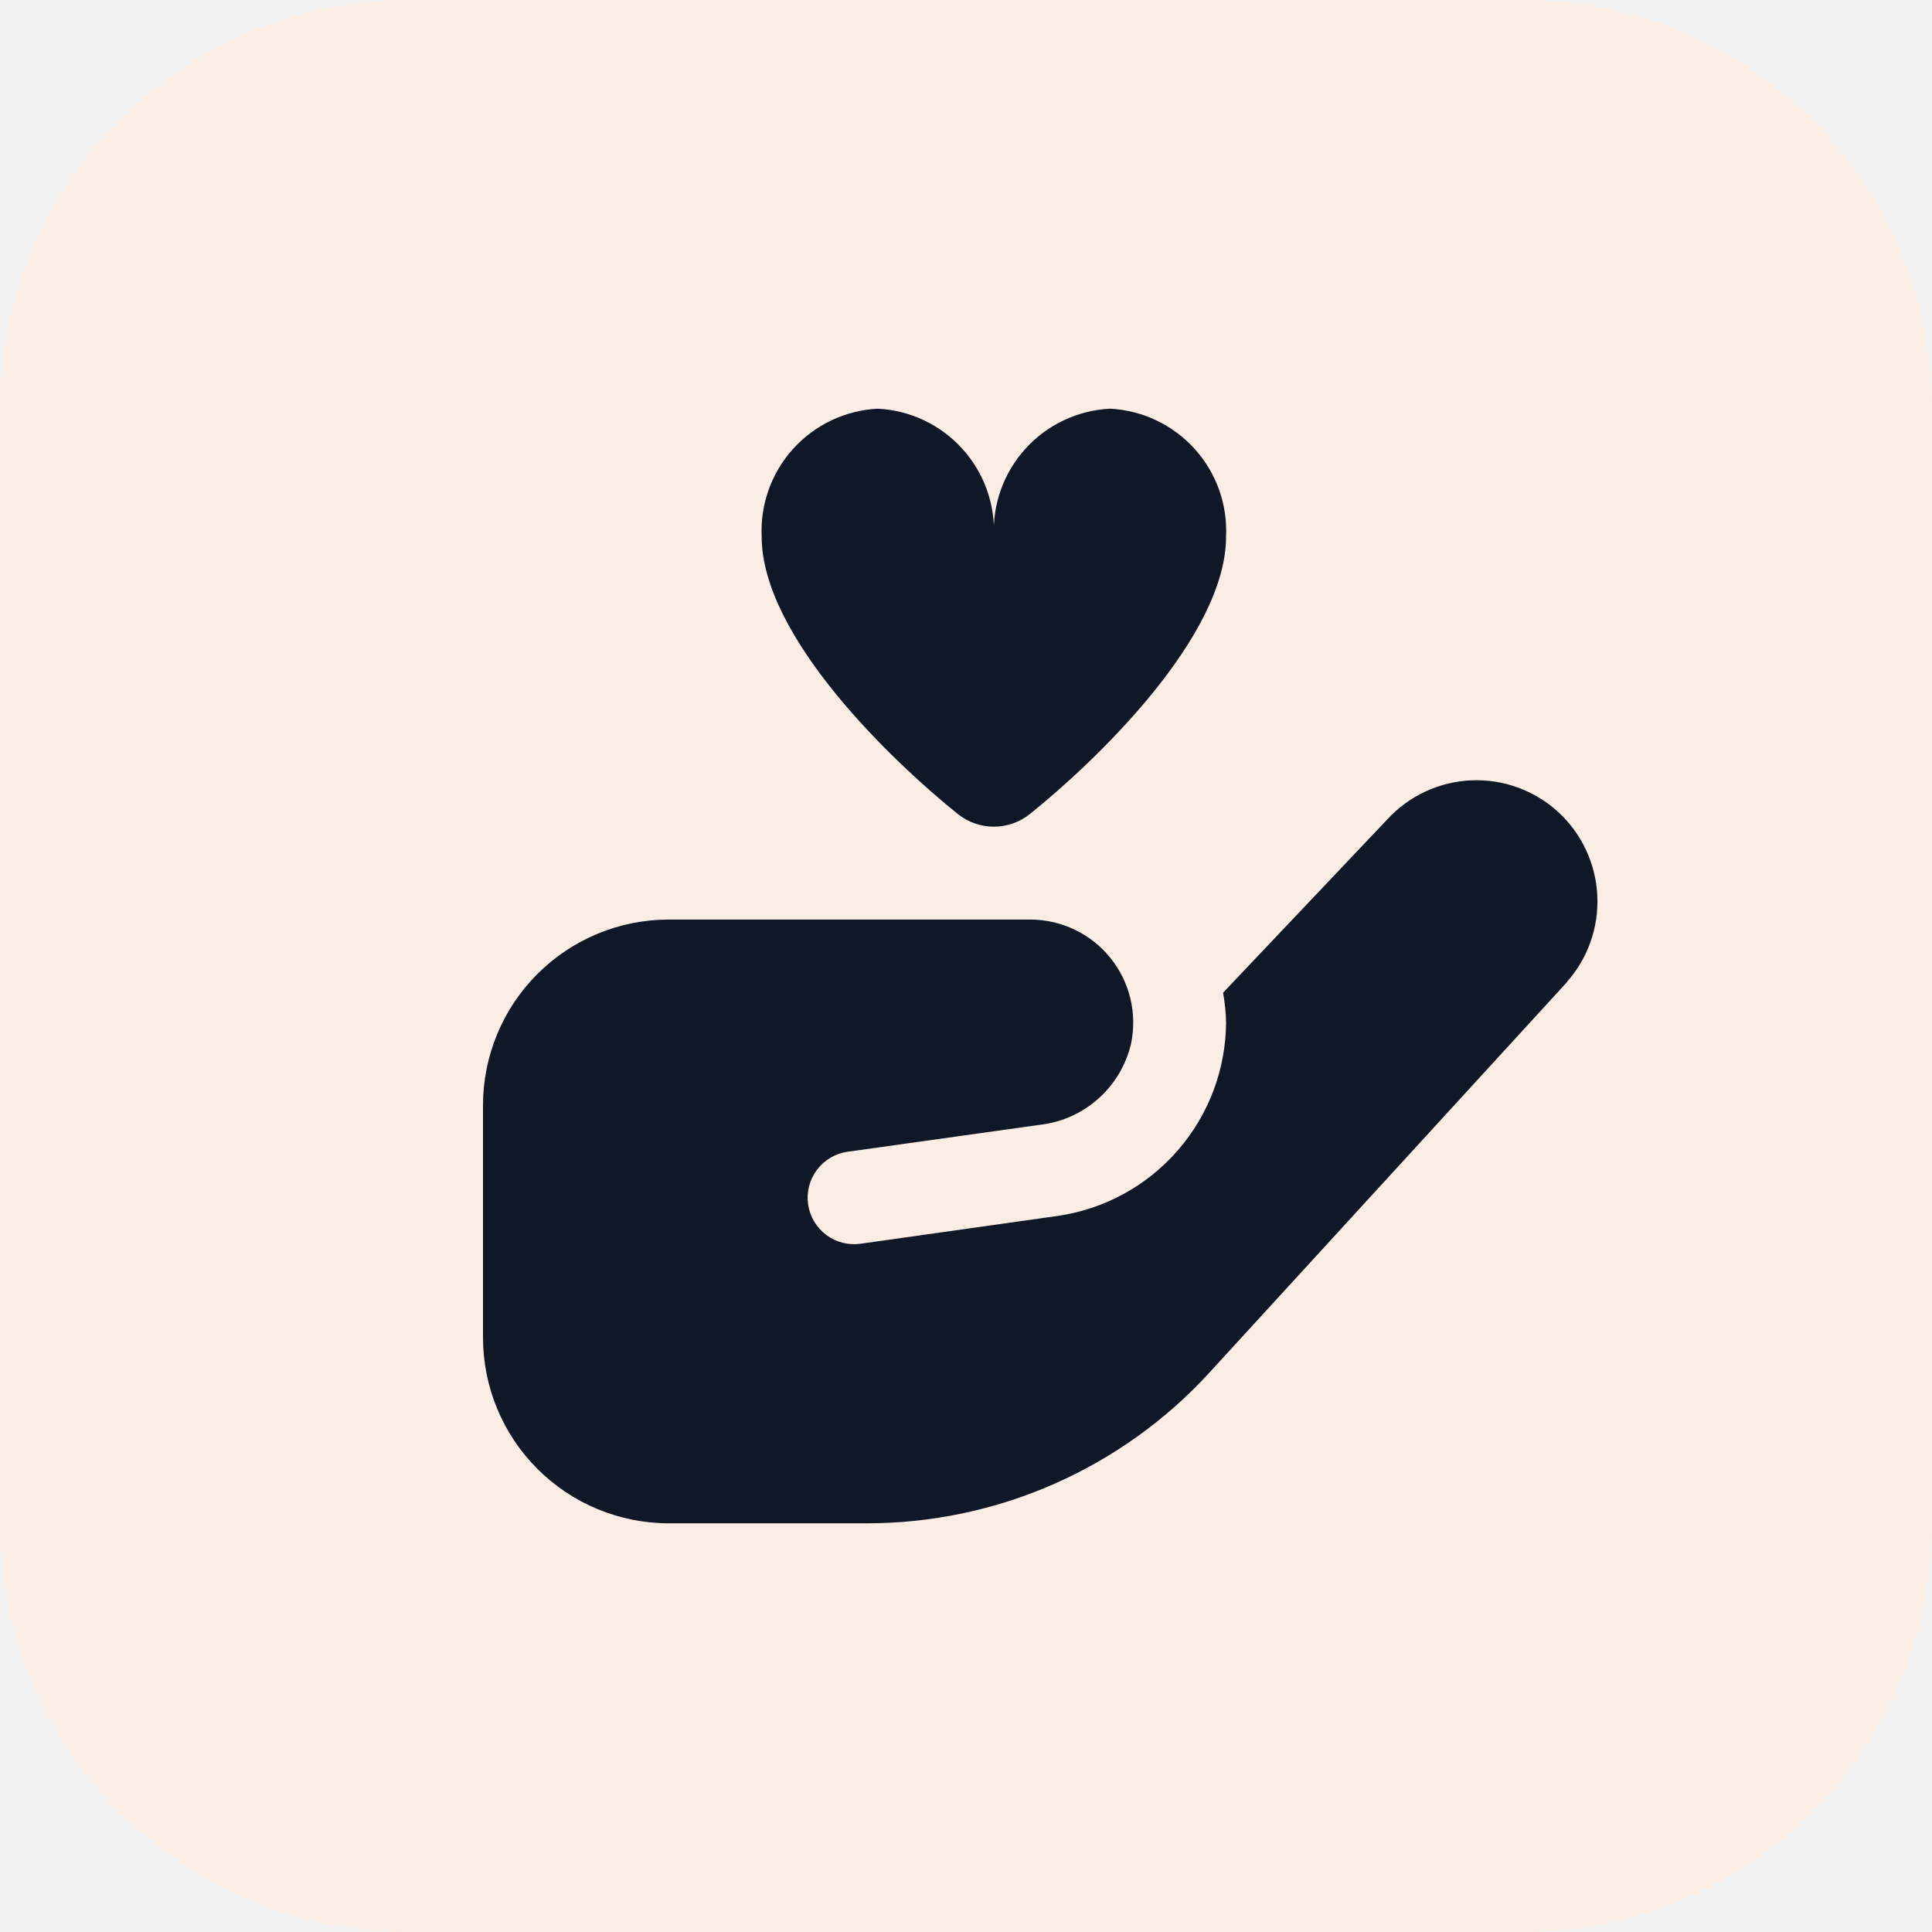
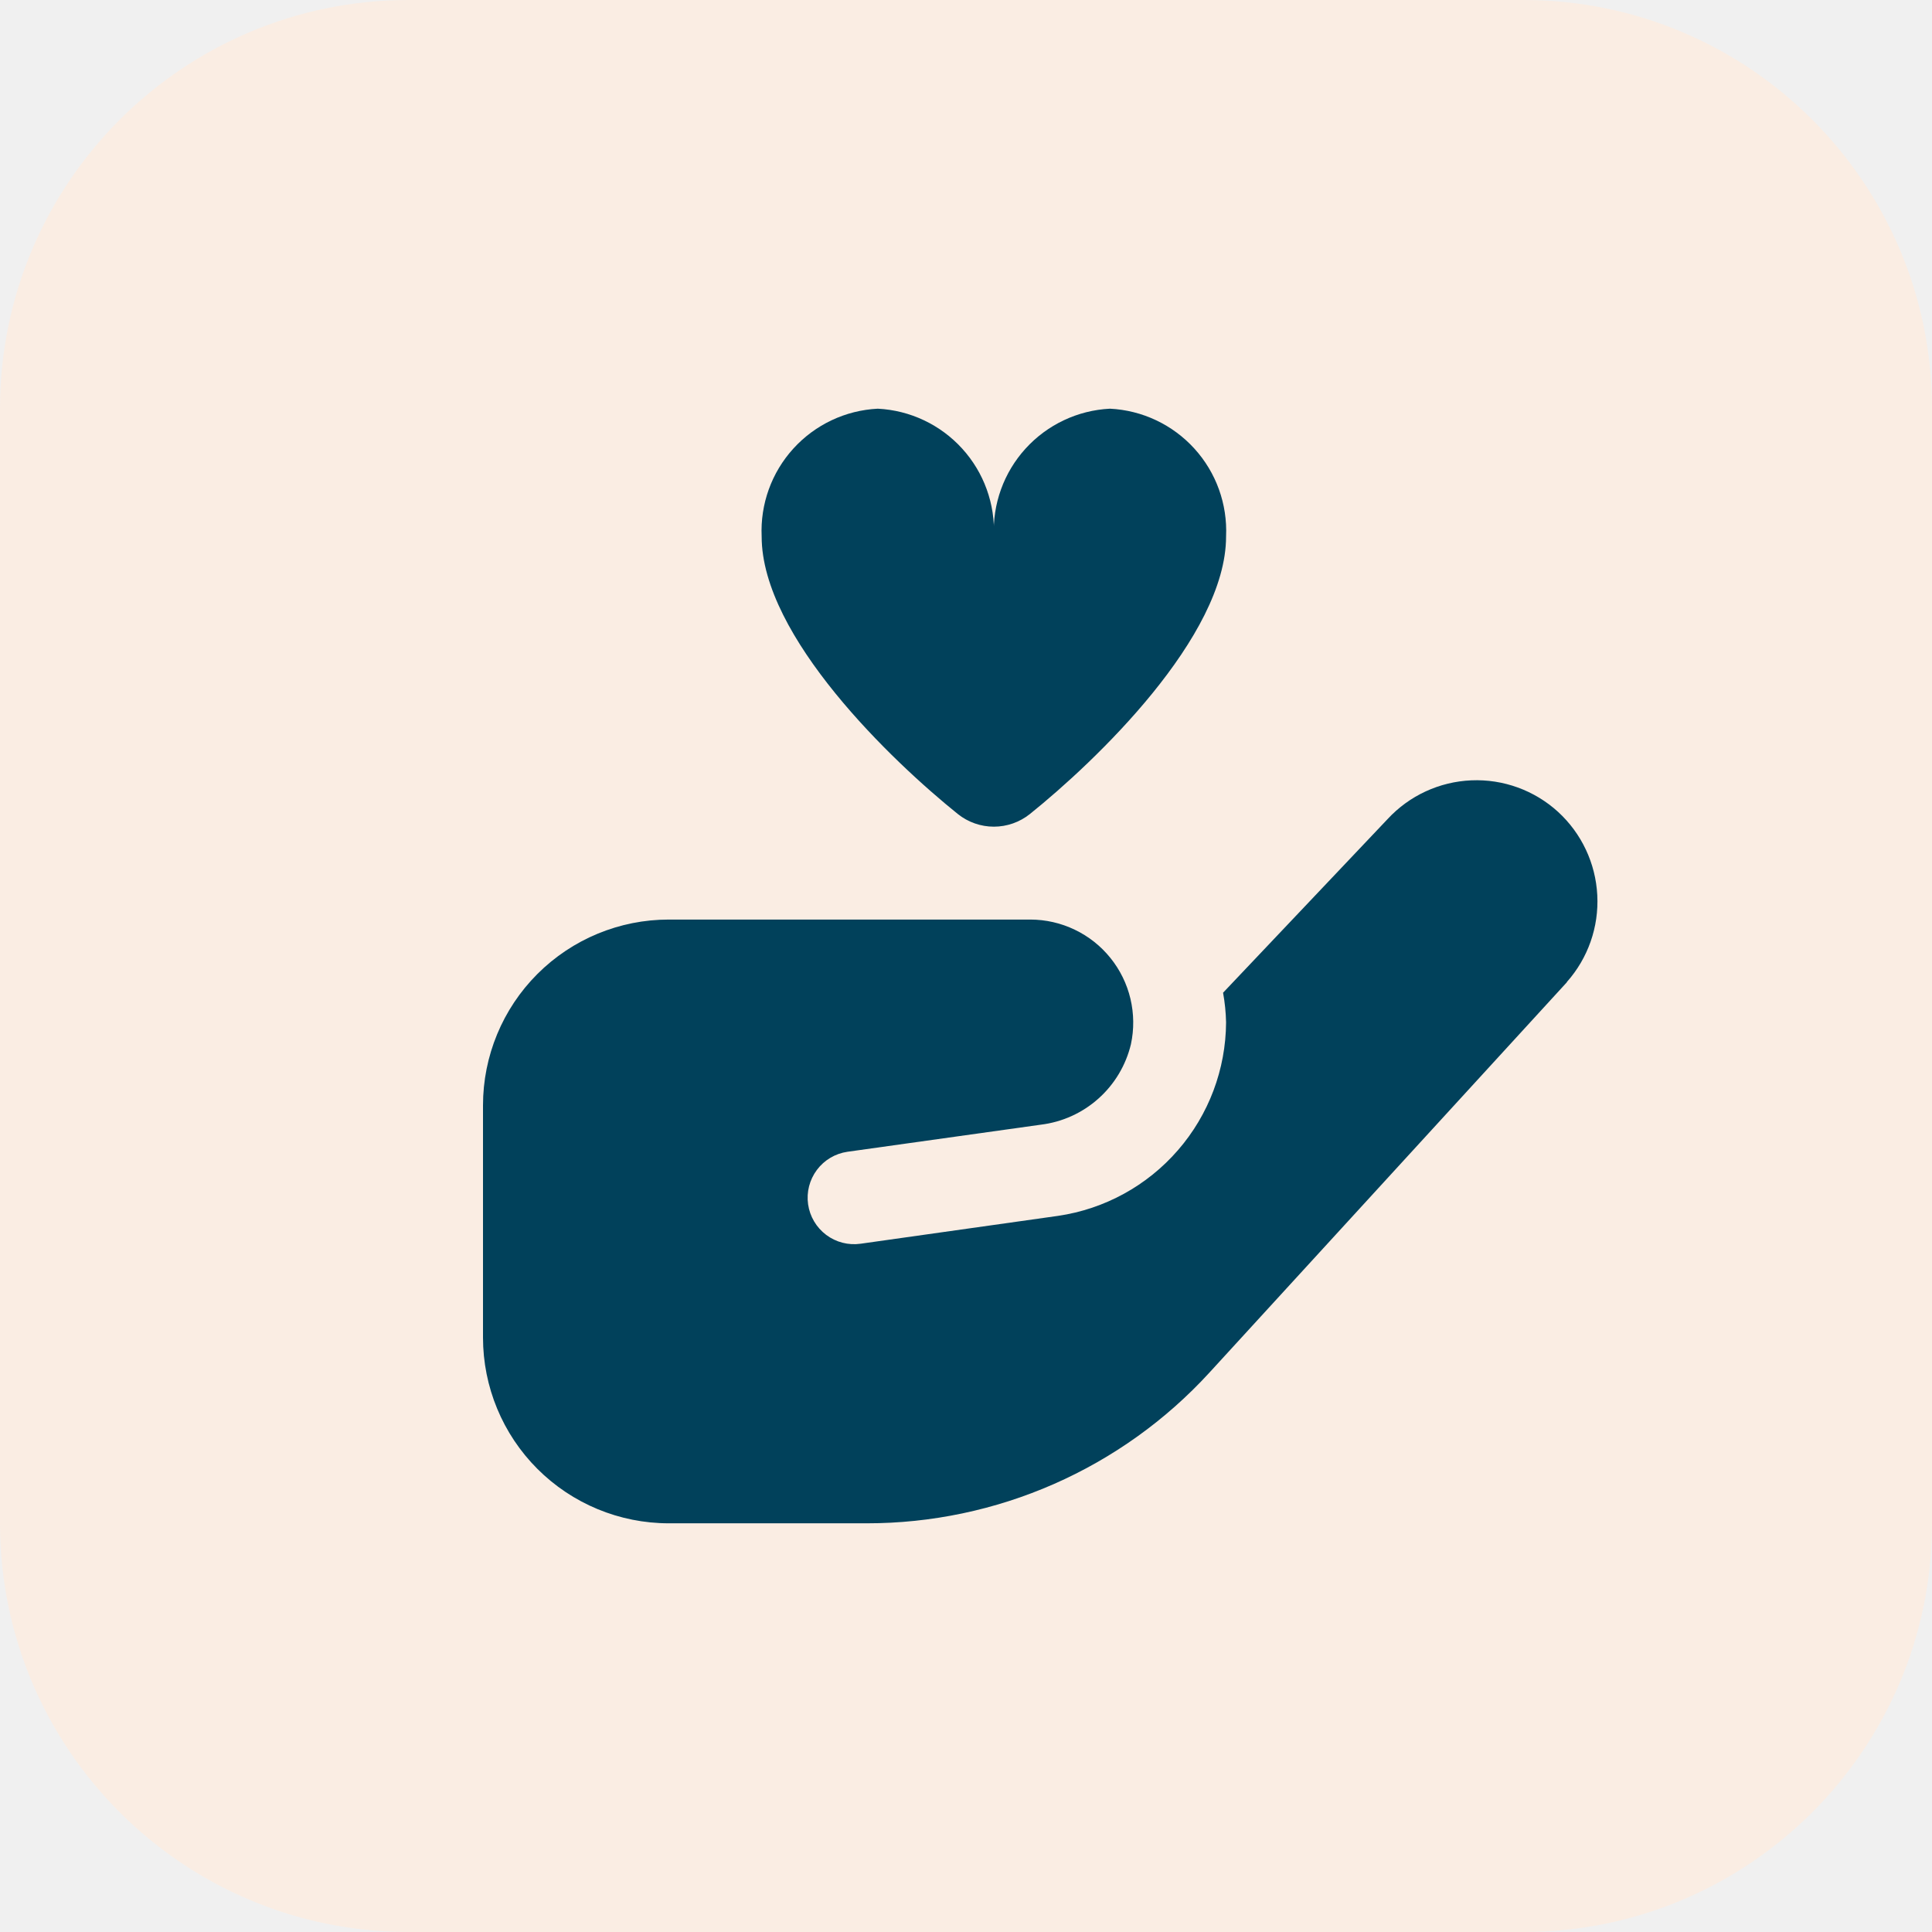
<svg xmlns="http://www.w3.org/2000/svg" width="52" height="52" viewBox="0 0 52 52" fill="none">
  <rect width="52" height="52" rx="11" fill="#FAEDE3" />
  <g clip-path="url(#clip0_118_2646)">
-     <path d="M33 14.438C33 17.141 29.475 20.501 27.719 21.91C27.444 22.13 27.102 22.25 26.75 22.25C26.398 22.25 26.056 22.13 25.781 21.91C24.025 20.5 20.5 17.141 20.5 14.438C20.461 13.568 20.767 12.718 21.353 12.074C21.939 11.429 22.756 11.043 23.625 11C24.494 11.043 25.311 11.429 25.897 12.074C26.483 12.718 26.789 13.568 26.75 14.438C26.711 13.568 27.017 12.718 27.603 12.074C28.189 11.429 29.006 11.043 29.875 11C30.744 11.043 31.561 11.429 32.147 12.074C32.733 12.718 33.039 13.568 33 14.438ZM42.172 26.438L32.547 36.949C31.376 38.227 29.951 39.246 28.363 39.944C26.776 40.641 25.061 41.001 23.328 41H18C16.674 41 15.402 40.473 14.464 39.535C13.527 38.598 13 37.326 13 36V29.75C13 28.424 13.527 27.152 14.464 26.215C15.402 25.277 16.674 24.75 18 24.75H27.734C28.147 24.751 28.555 24.844 28.927 25.023C29.3 25.201 29.628 25.461 29.887 25.783C30.146 26.104 30.331 26.48 30.426 26.882C30.521 27.284 30.526 27.702 30.439 28.106C30.303 28.671 29.999 29.181 29.565 29.568C29.132 29.955 28.59 30.201 28.014 30.271L22.81 31C22.482 31.047 22.186 31.222 21.987 31.488C21.789 31.753 21.703 32.086 21.75 32.414C21.797 32.742 21.972 33.038 22.237 33.237C22.502 33.436 22.835 33.522 23.164 33.475L28.479 32.725C29.731 32.541 30.875 31.914 31.704 30.958C32.534 30.003 32.993 28.782 33 27.516C32.994 27.249 32.967 26.982 32.919 26.719L37.346 22.047C37.93 21.415 38.74 21.04 39.6 21.003C40.46 20.966 41.299 21.271 41.935 21.851C42.568 22.431 42.947 23.236 42.991 24.093C43.036 24.949 42.742 25.789 42.172 26.431V26.438Z" fill="#101828" />
+     <path d="M33 14.438C33 17.141 29.475 20.501 27.719 21.91C27.444 22.13 27.102 22.25 26.75 22.25C26.398 22.25 26.056 22.13 25.781 21.91C24.025 20.5 20.5 17.141 20.5 14.438C20.461 13.568 20.767 12.718 21.353 12.074C21.939 11.429 22.756 11.043 23.625 11C24.494 11.043 25.311 11.429 25.897 12.074C26.483 12.718 26.789 13.568 26.75 14.438C26.711 13.568 27.017 12.718 27.603 12.074C28.189 11.429 29.006 11.043 29.875 11C30.744 11.043 31.561 11.429 32.147 12.074C32.733 12.718 33.039 13.568 33 14.438ZM42.172 26.438L32.547 36.949C31.376 38.227 29.951 39.246 28.363 39.944C26.776 40.641 25.061 41.001 23.328 41H18C16.674 41 15.402 40.473 14.464 39.535C13.527 38.598 13 37.326 13 36V29.75C13 28.424 13.527 27.152 14.464 26.215C15.402 25.277 16.674 24.75 18 24.75H27.734C28.147 24.751 28.555 24.844 28.927 25.023C29.3 25.201 29.628 25.461 29.887 25.783C30.146 26.104 30.331 26.48 30.426 26.882C30.521 27.284 30.526 27.702 30.439 28.106C30.303 28.671 29.999 29.181 29.565 29.568C29.132 29.955 28.59 30.201 28.014 30.271L22.81 31C22.482 31.047 22.186 31.222 21.987 31.488C21.789 31.753 21.703 32.086 21.75 32.414C21.797 32.742 21.972 33.038 22.237 33.237C22.502 33.436 22.835 33.522 23.164 33.475L28.479 32.725C29.731 32.541 30.875 31.914 31.704 30.958C32.534 30.003 32.993 28.782 33 27.516C32.994 27.249 32.967 26.982 32.919 26.719L37.346 22.047C37.93 21.415 38.74 21.04 39.6 21.003C40.46 20.966 41.299 21.271 41.935 21.851C42.568 22.431 42.947 23.236 42.991 24.093C43.036 24.949 42.742 25.789 42.172 26.431V26.438Z" fill="#01415b" />
  </g>
  <defs>
    <clipPath id="clip0_118_2646">
      <rect width="30" height="30" fill="white" transform="translate(13 11)" />
    </clipPath>
  </defs>
</svg>
